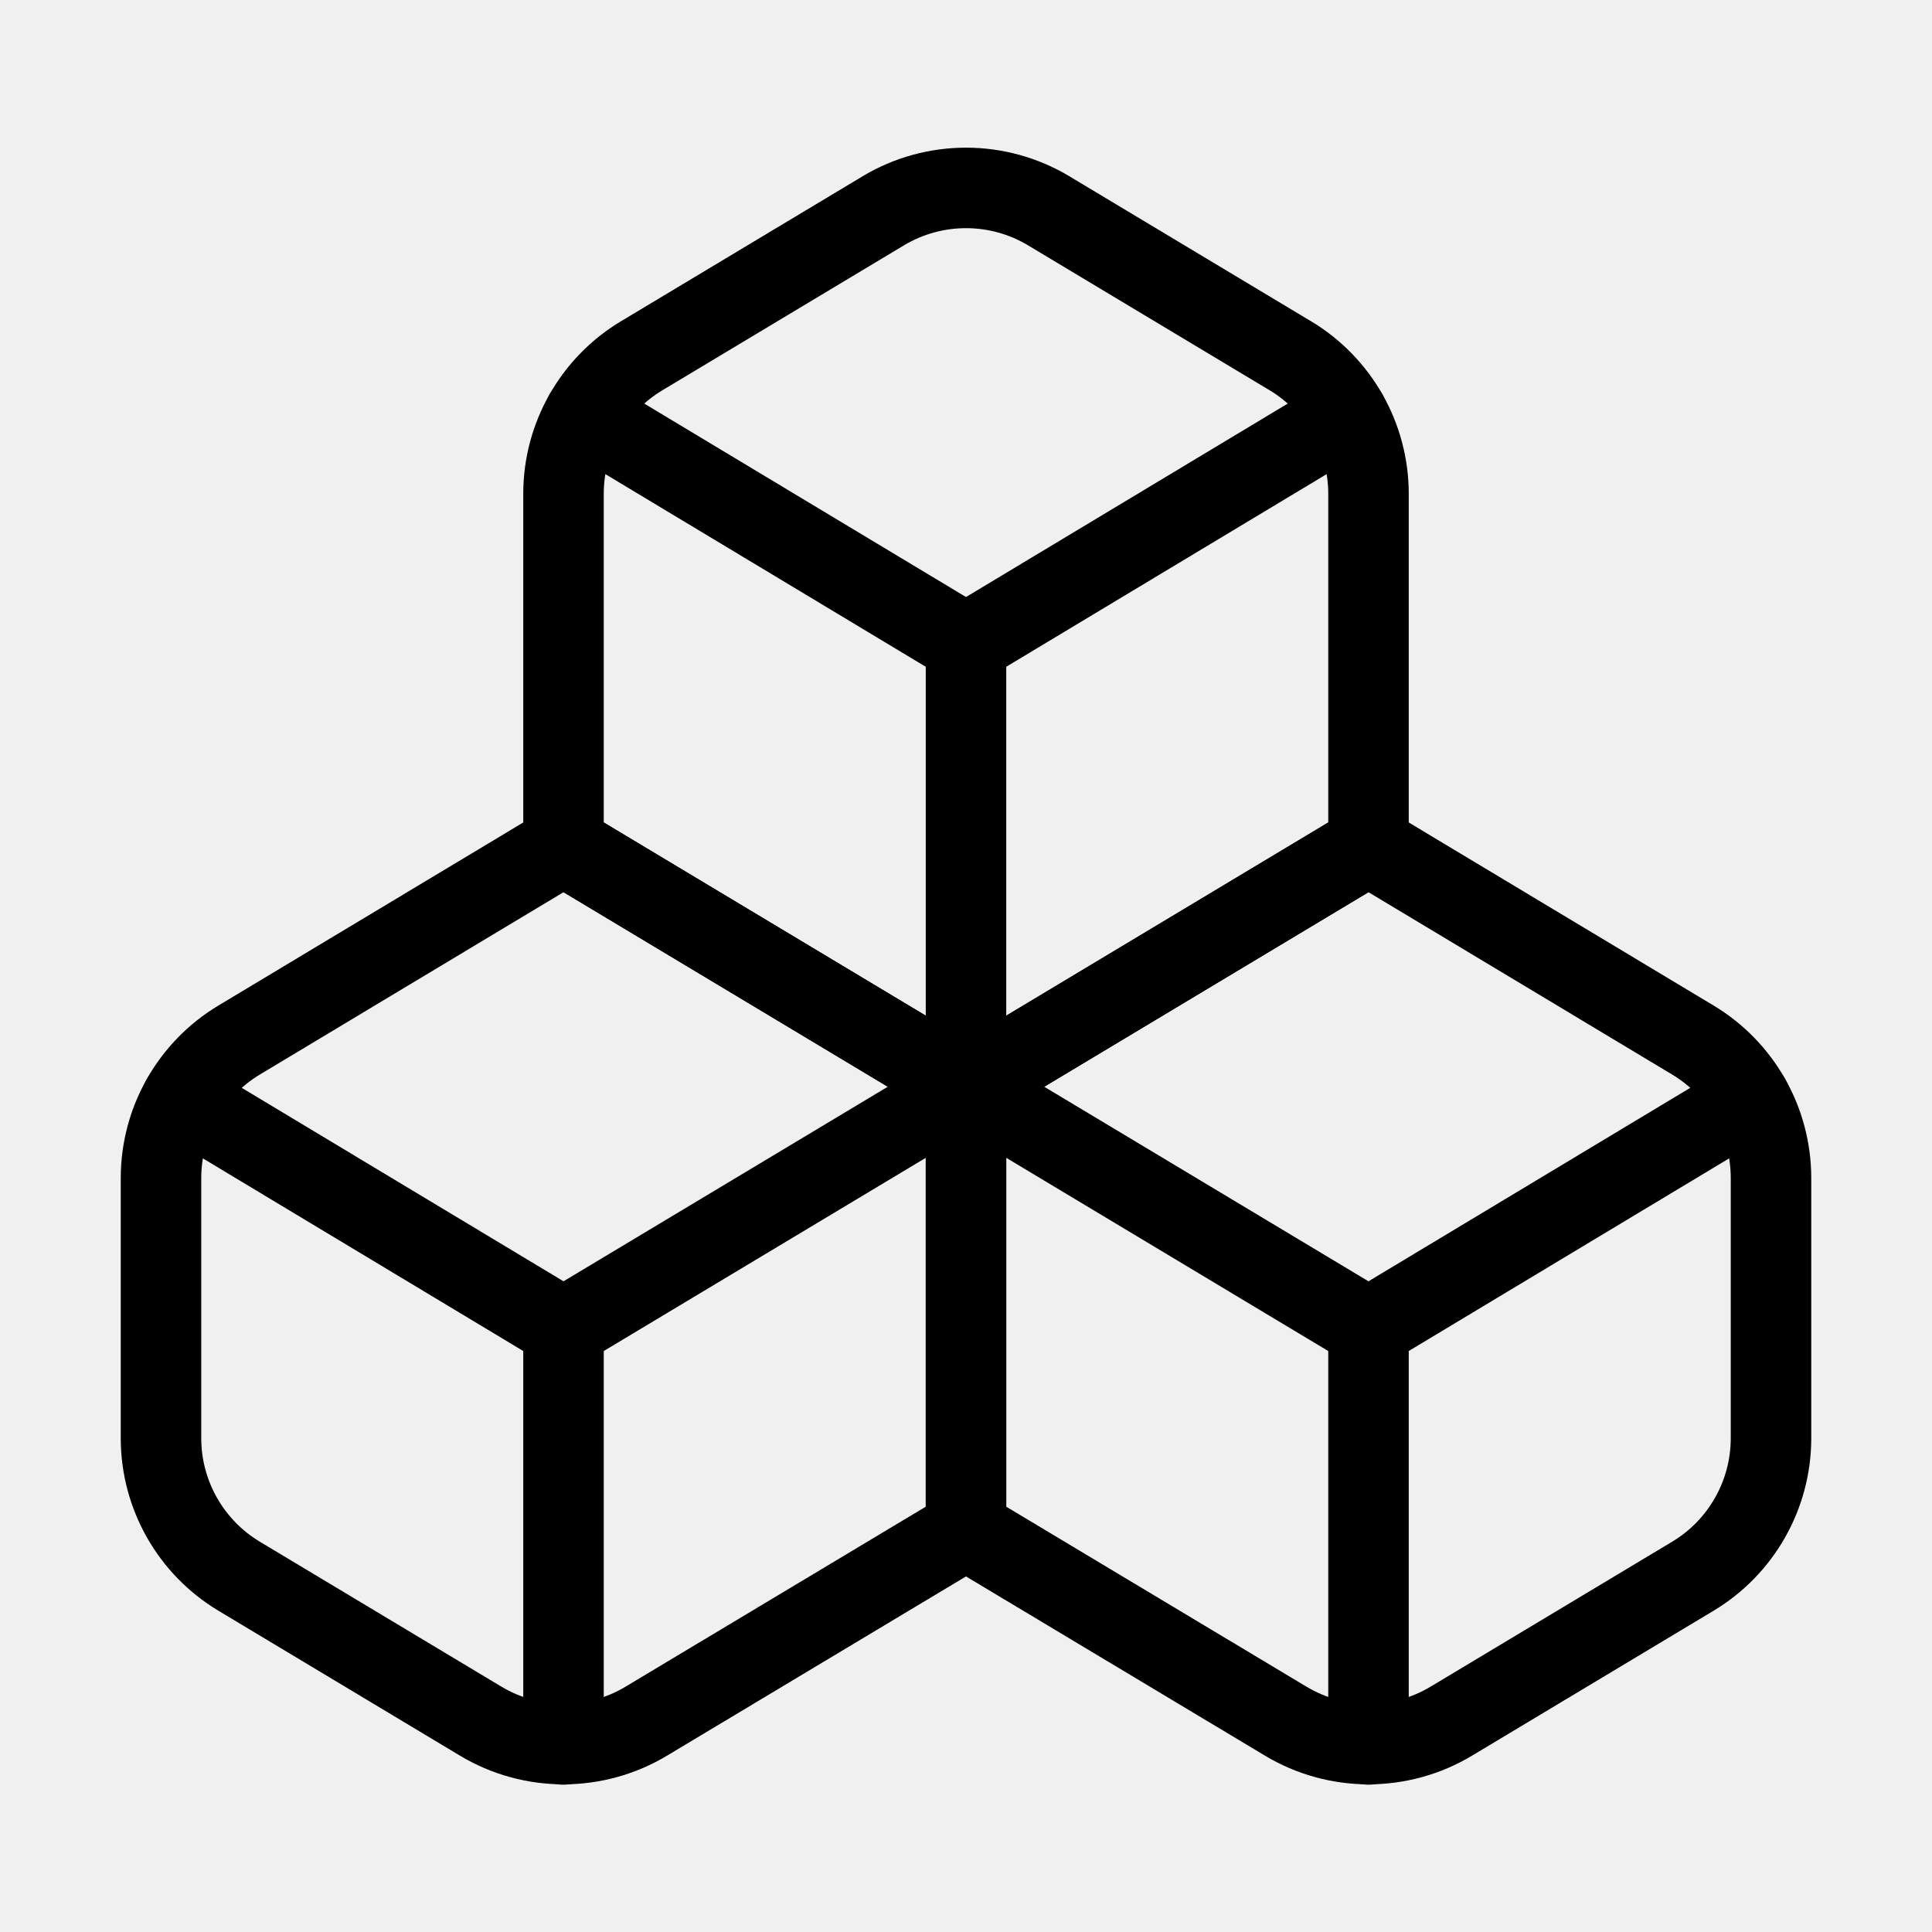
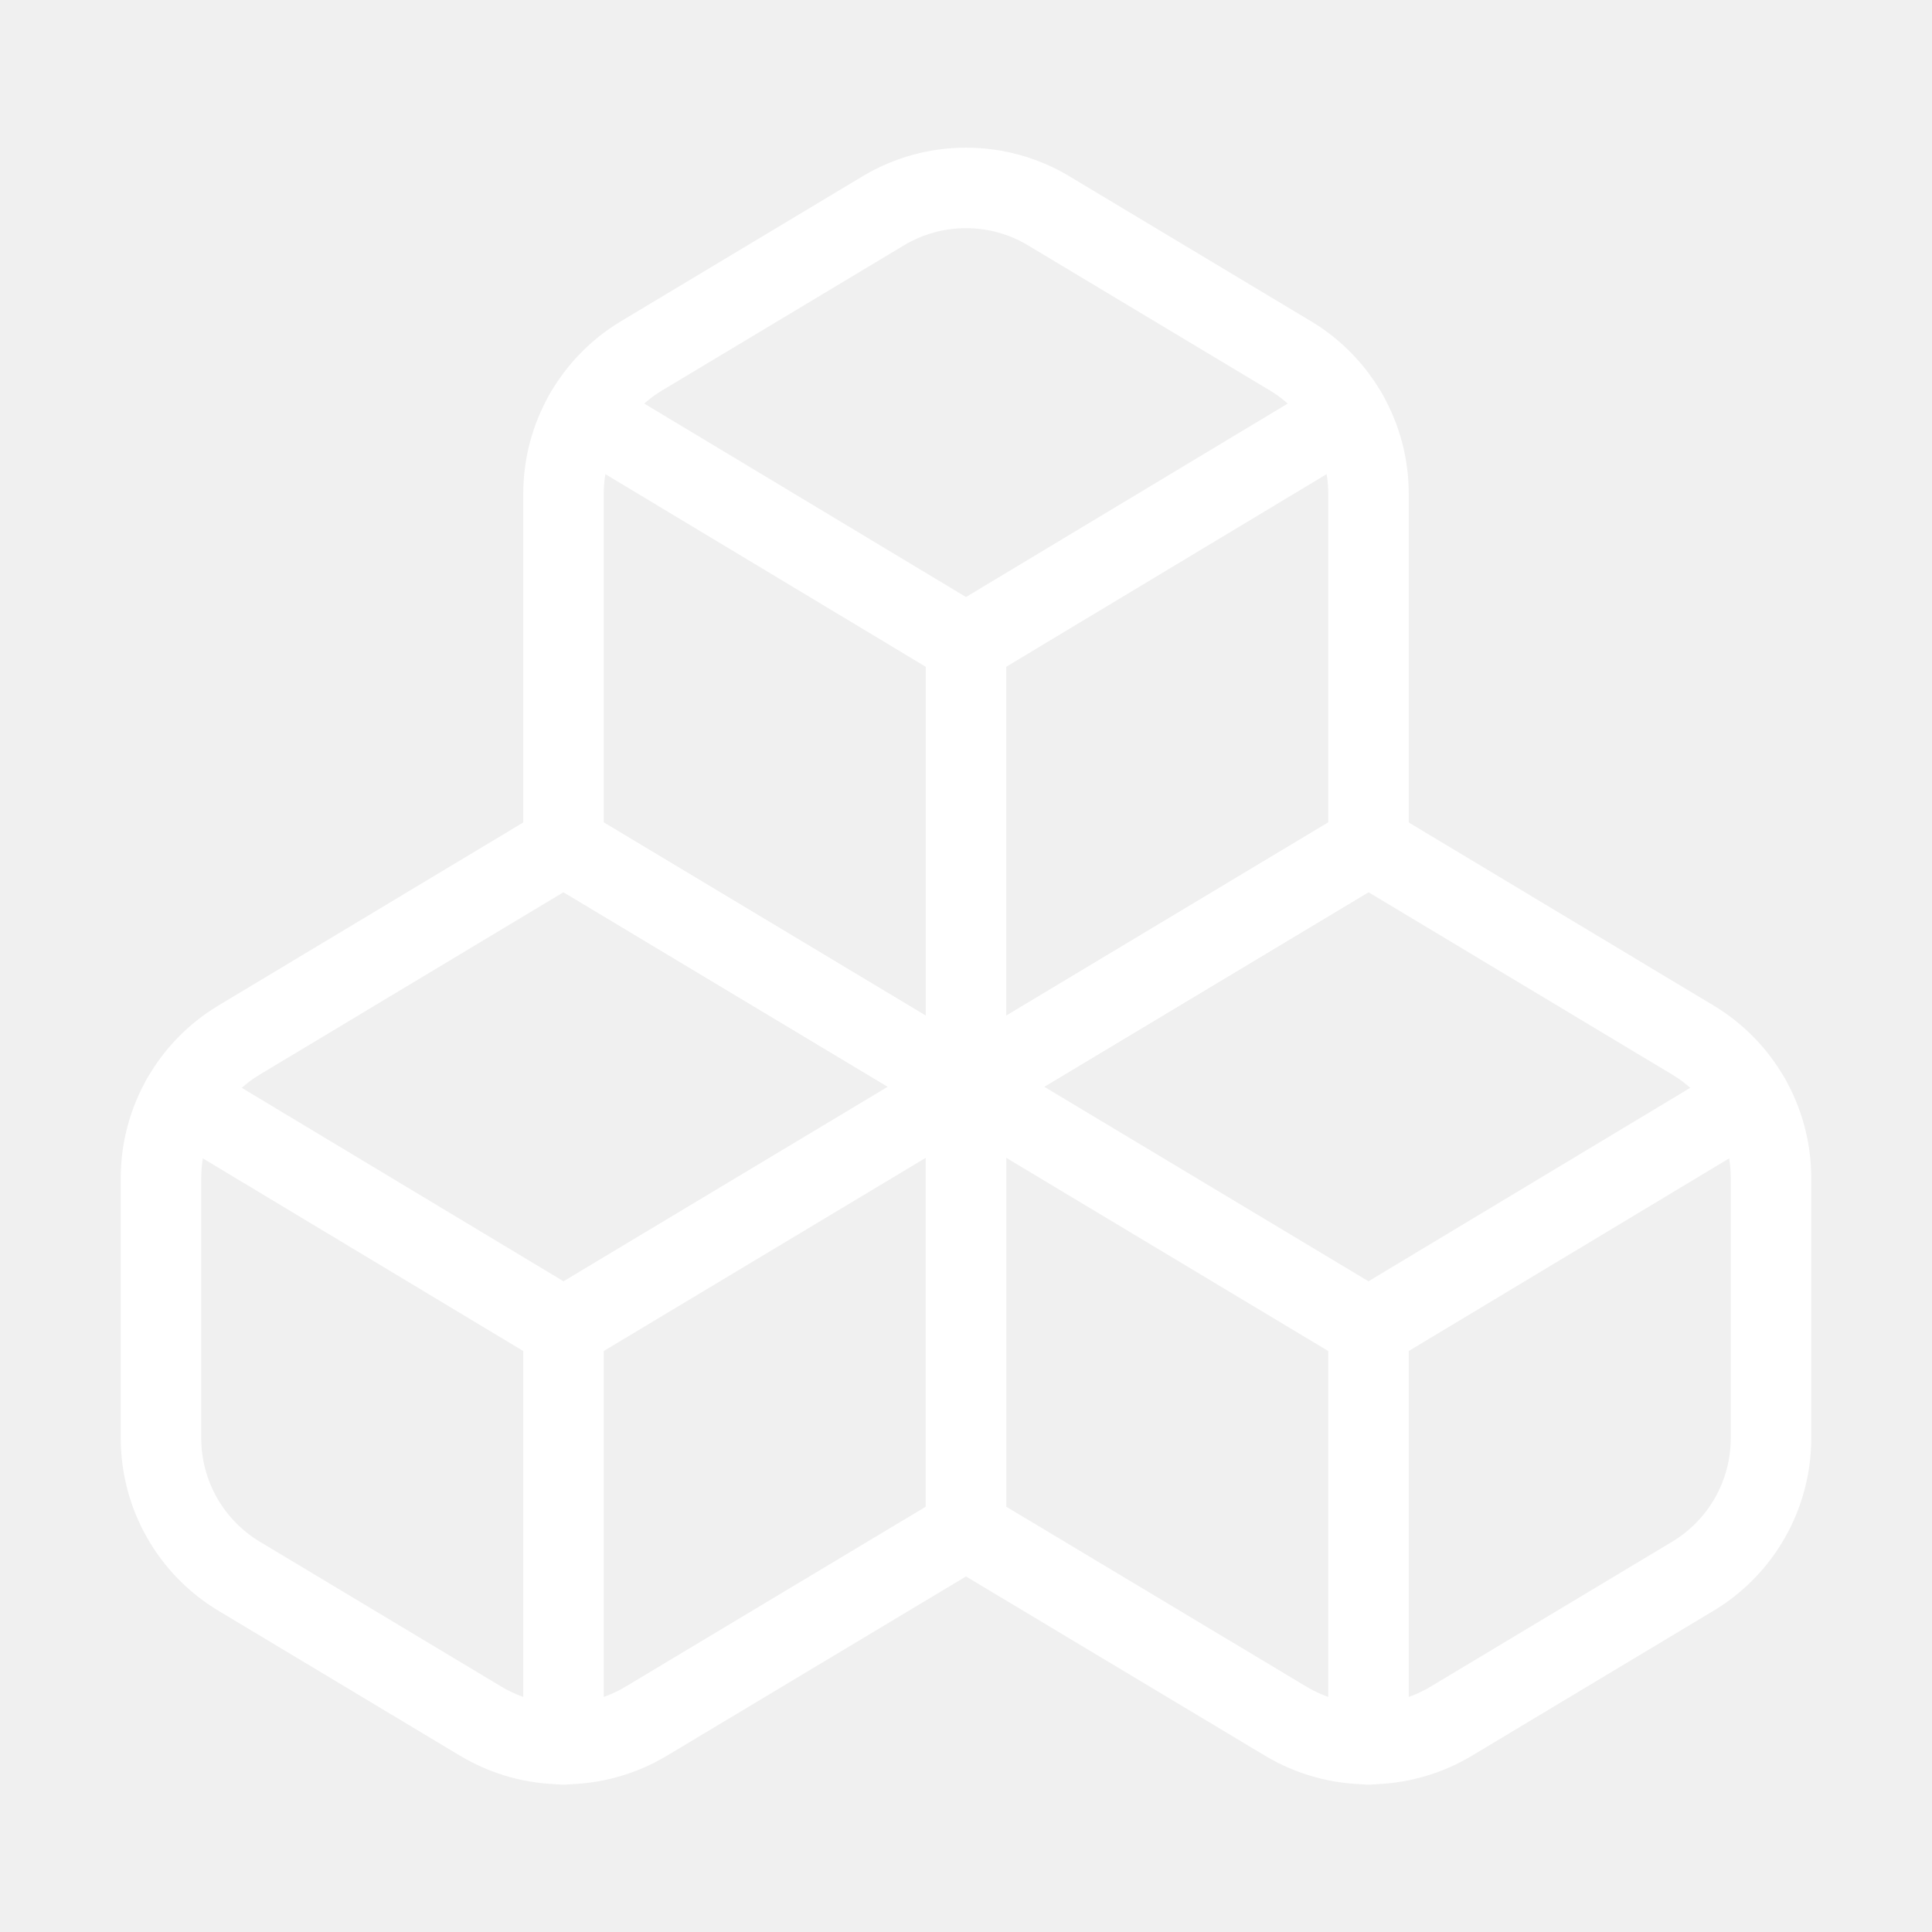
- <svg xmlns="http://www.w3.org/2000/svg" width="128" height="128" viewBox="0 0 24 24" fill="none" stroke="currentColor" stroke-width="1" stroke-linecap="round" stroke-linejoin="round" class="lucide lucide-boxes">
+ <svg xmlns="http://www.w3.org/2000/svg" width="128" height="128" viewBox="0 0 24 24" fill="none" stroke="white" stroke-width="1" stroke-linecap="round" stroke-linejoin="round" class="lucide lucide-boxes">
  <path d="M2.97 12.92A2 2 0 0 0 2 14.63v3.24a2 2 0 0 0 .97 1.71l3 1.8a2 2 0 0 0 2.06 0L12 19v-5.5l-5-3-4.03 2.42Z" />
  <path d="m7 16.5-4.74-2.85" />
  <path d="m7 16.5 5-3" />
  <path d="M7 16.5v5.17" />
  <path d="M12 13.5V19l3.97 2.38a2 2 0 0 0 2.06 0l3-1.8a2 2 0 0 0 .97-1.71v-3.24a2 2 0 0 0-.97-1.71L17 10.5l-5 3Z" />
  <path d="m17 16.5-5-3" />
  <path d="m17 16.5 4.74-2.85" />
  <path d="M17 16.5v5.17" />
  <path d="M7.97 4.42A2 2 0 0 0 7 6.13v4.37l5 3 5-3V6.13a2 2 0 0 0-.97-1.71l-3-1.8a2 2 0 0 0-2.06 0l-3 1.8Z" />
  <path d="M12 8 7.26 5.15" />
  <path d="m12 8 4.74-2.85" />
  <path d="M12 13.5V8" />
</svg>
